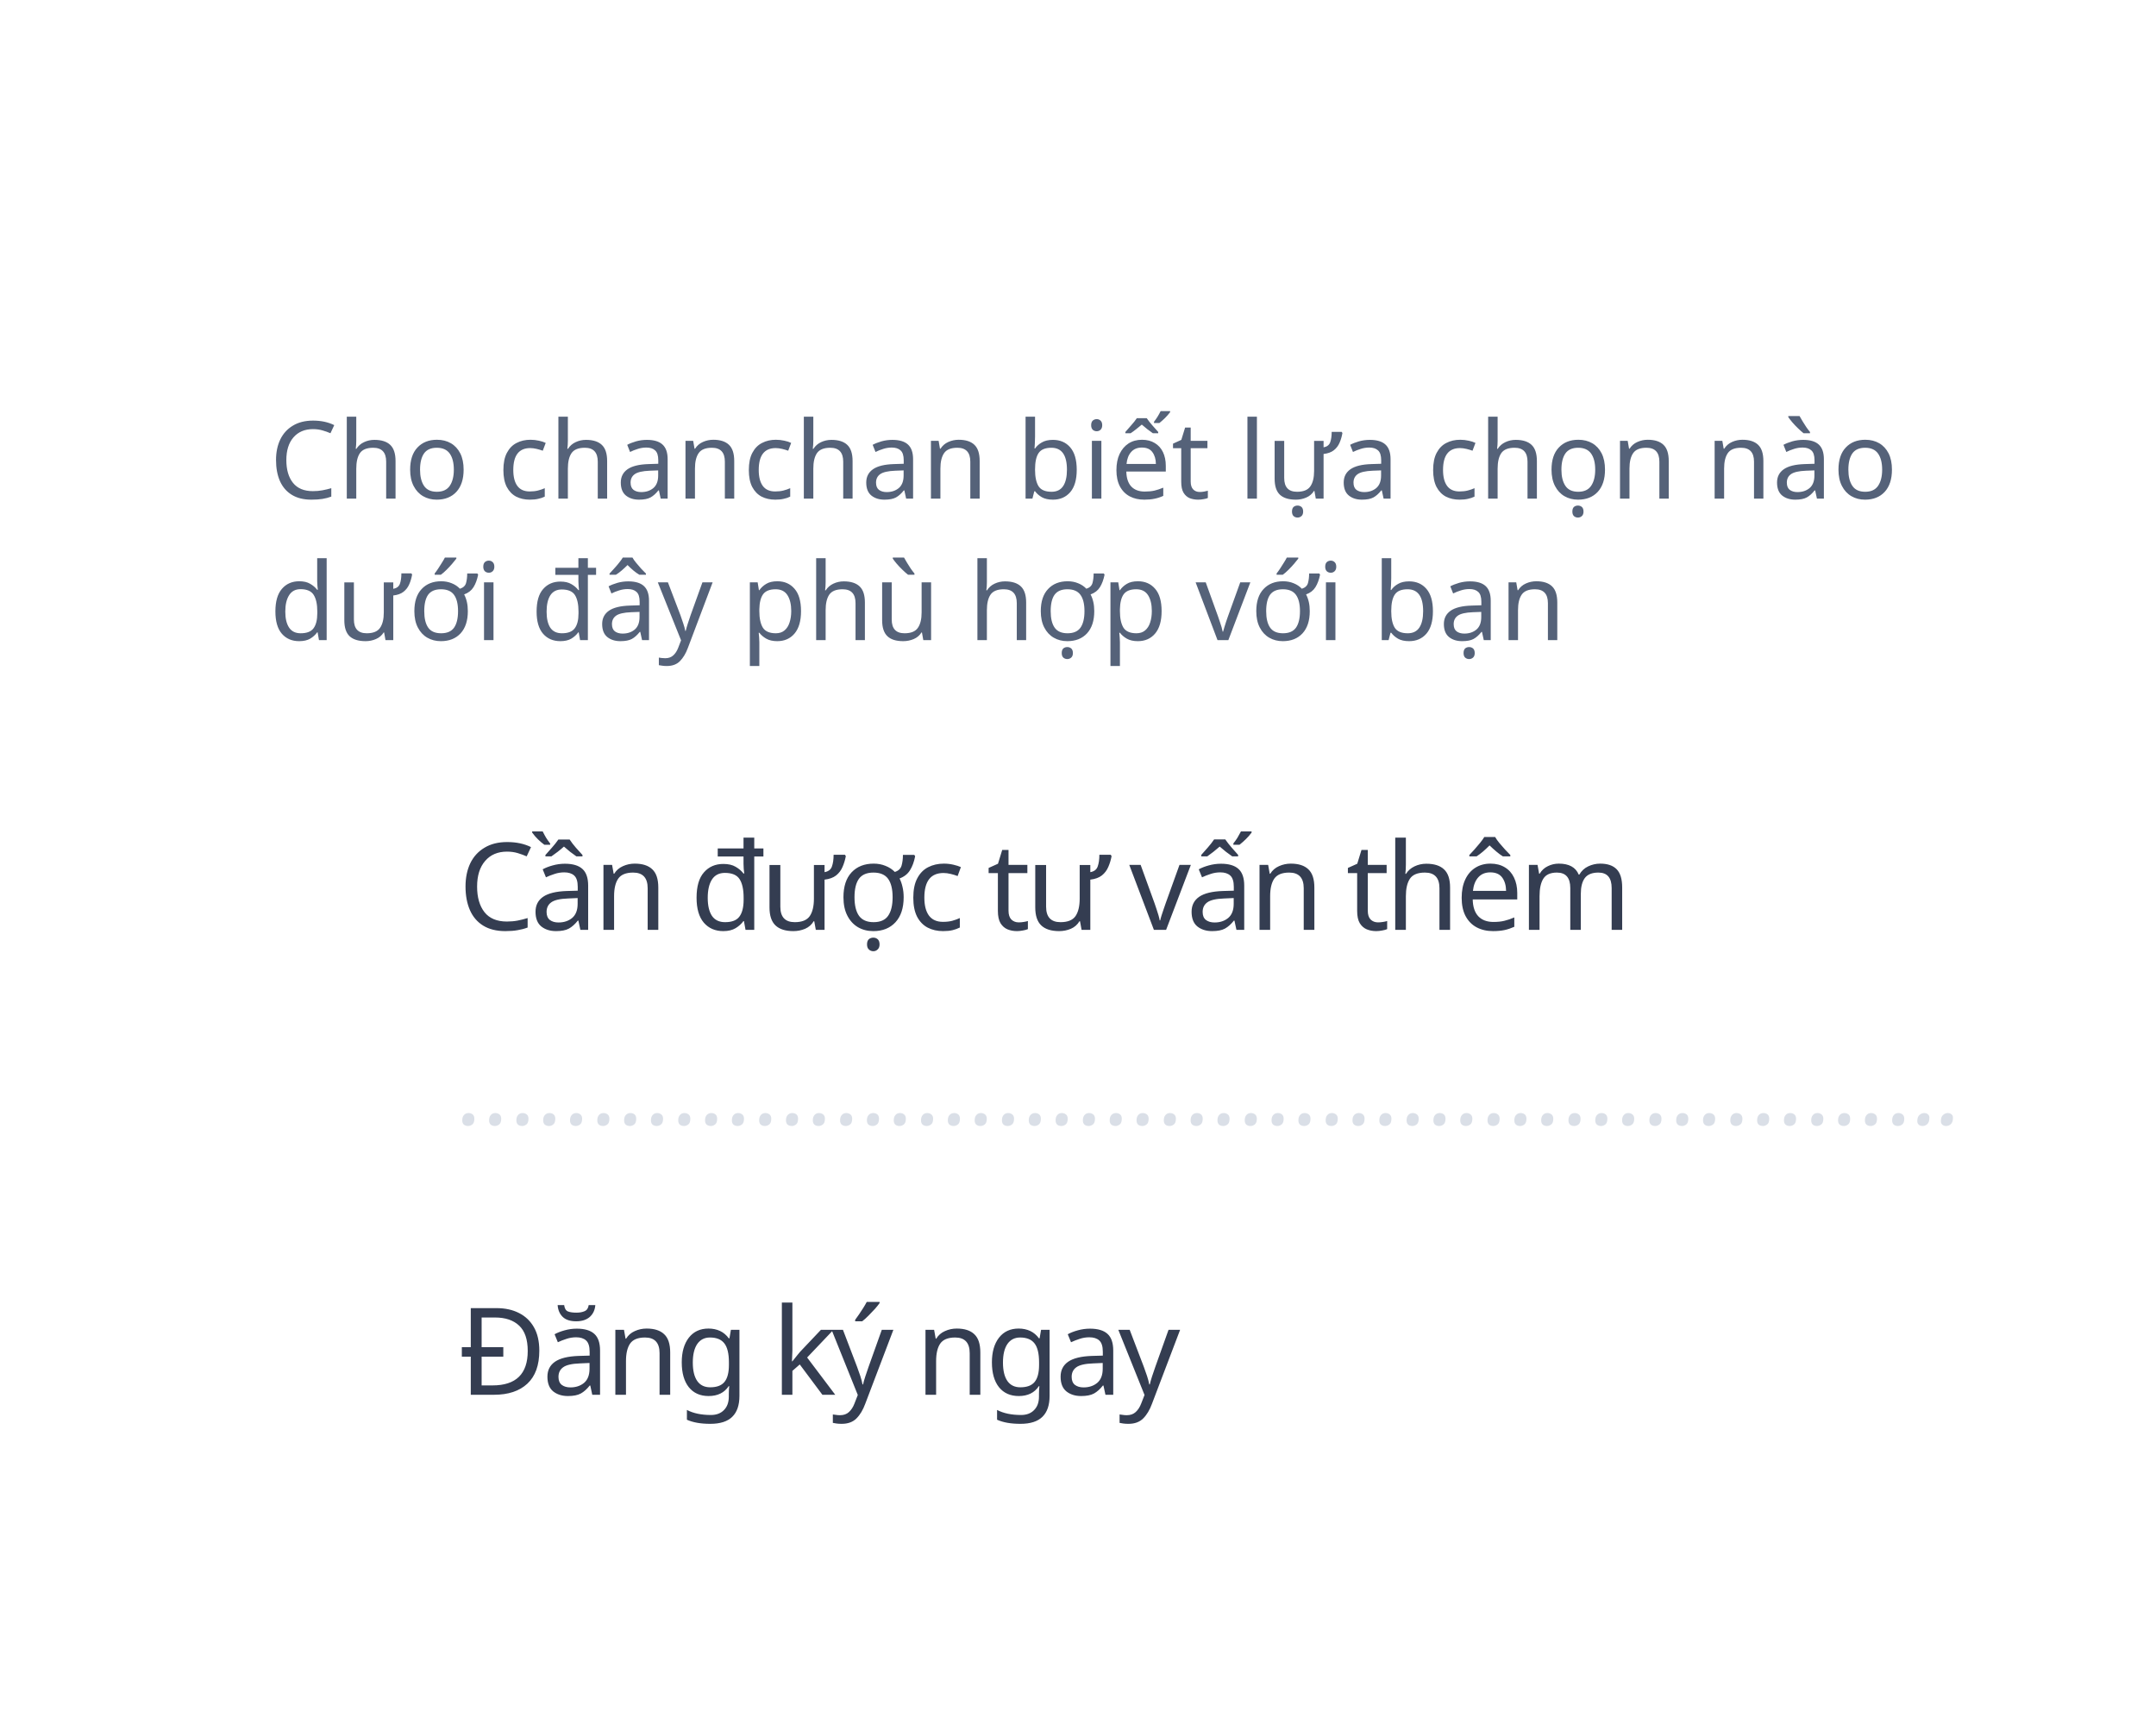
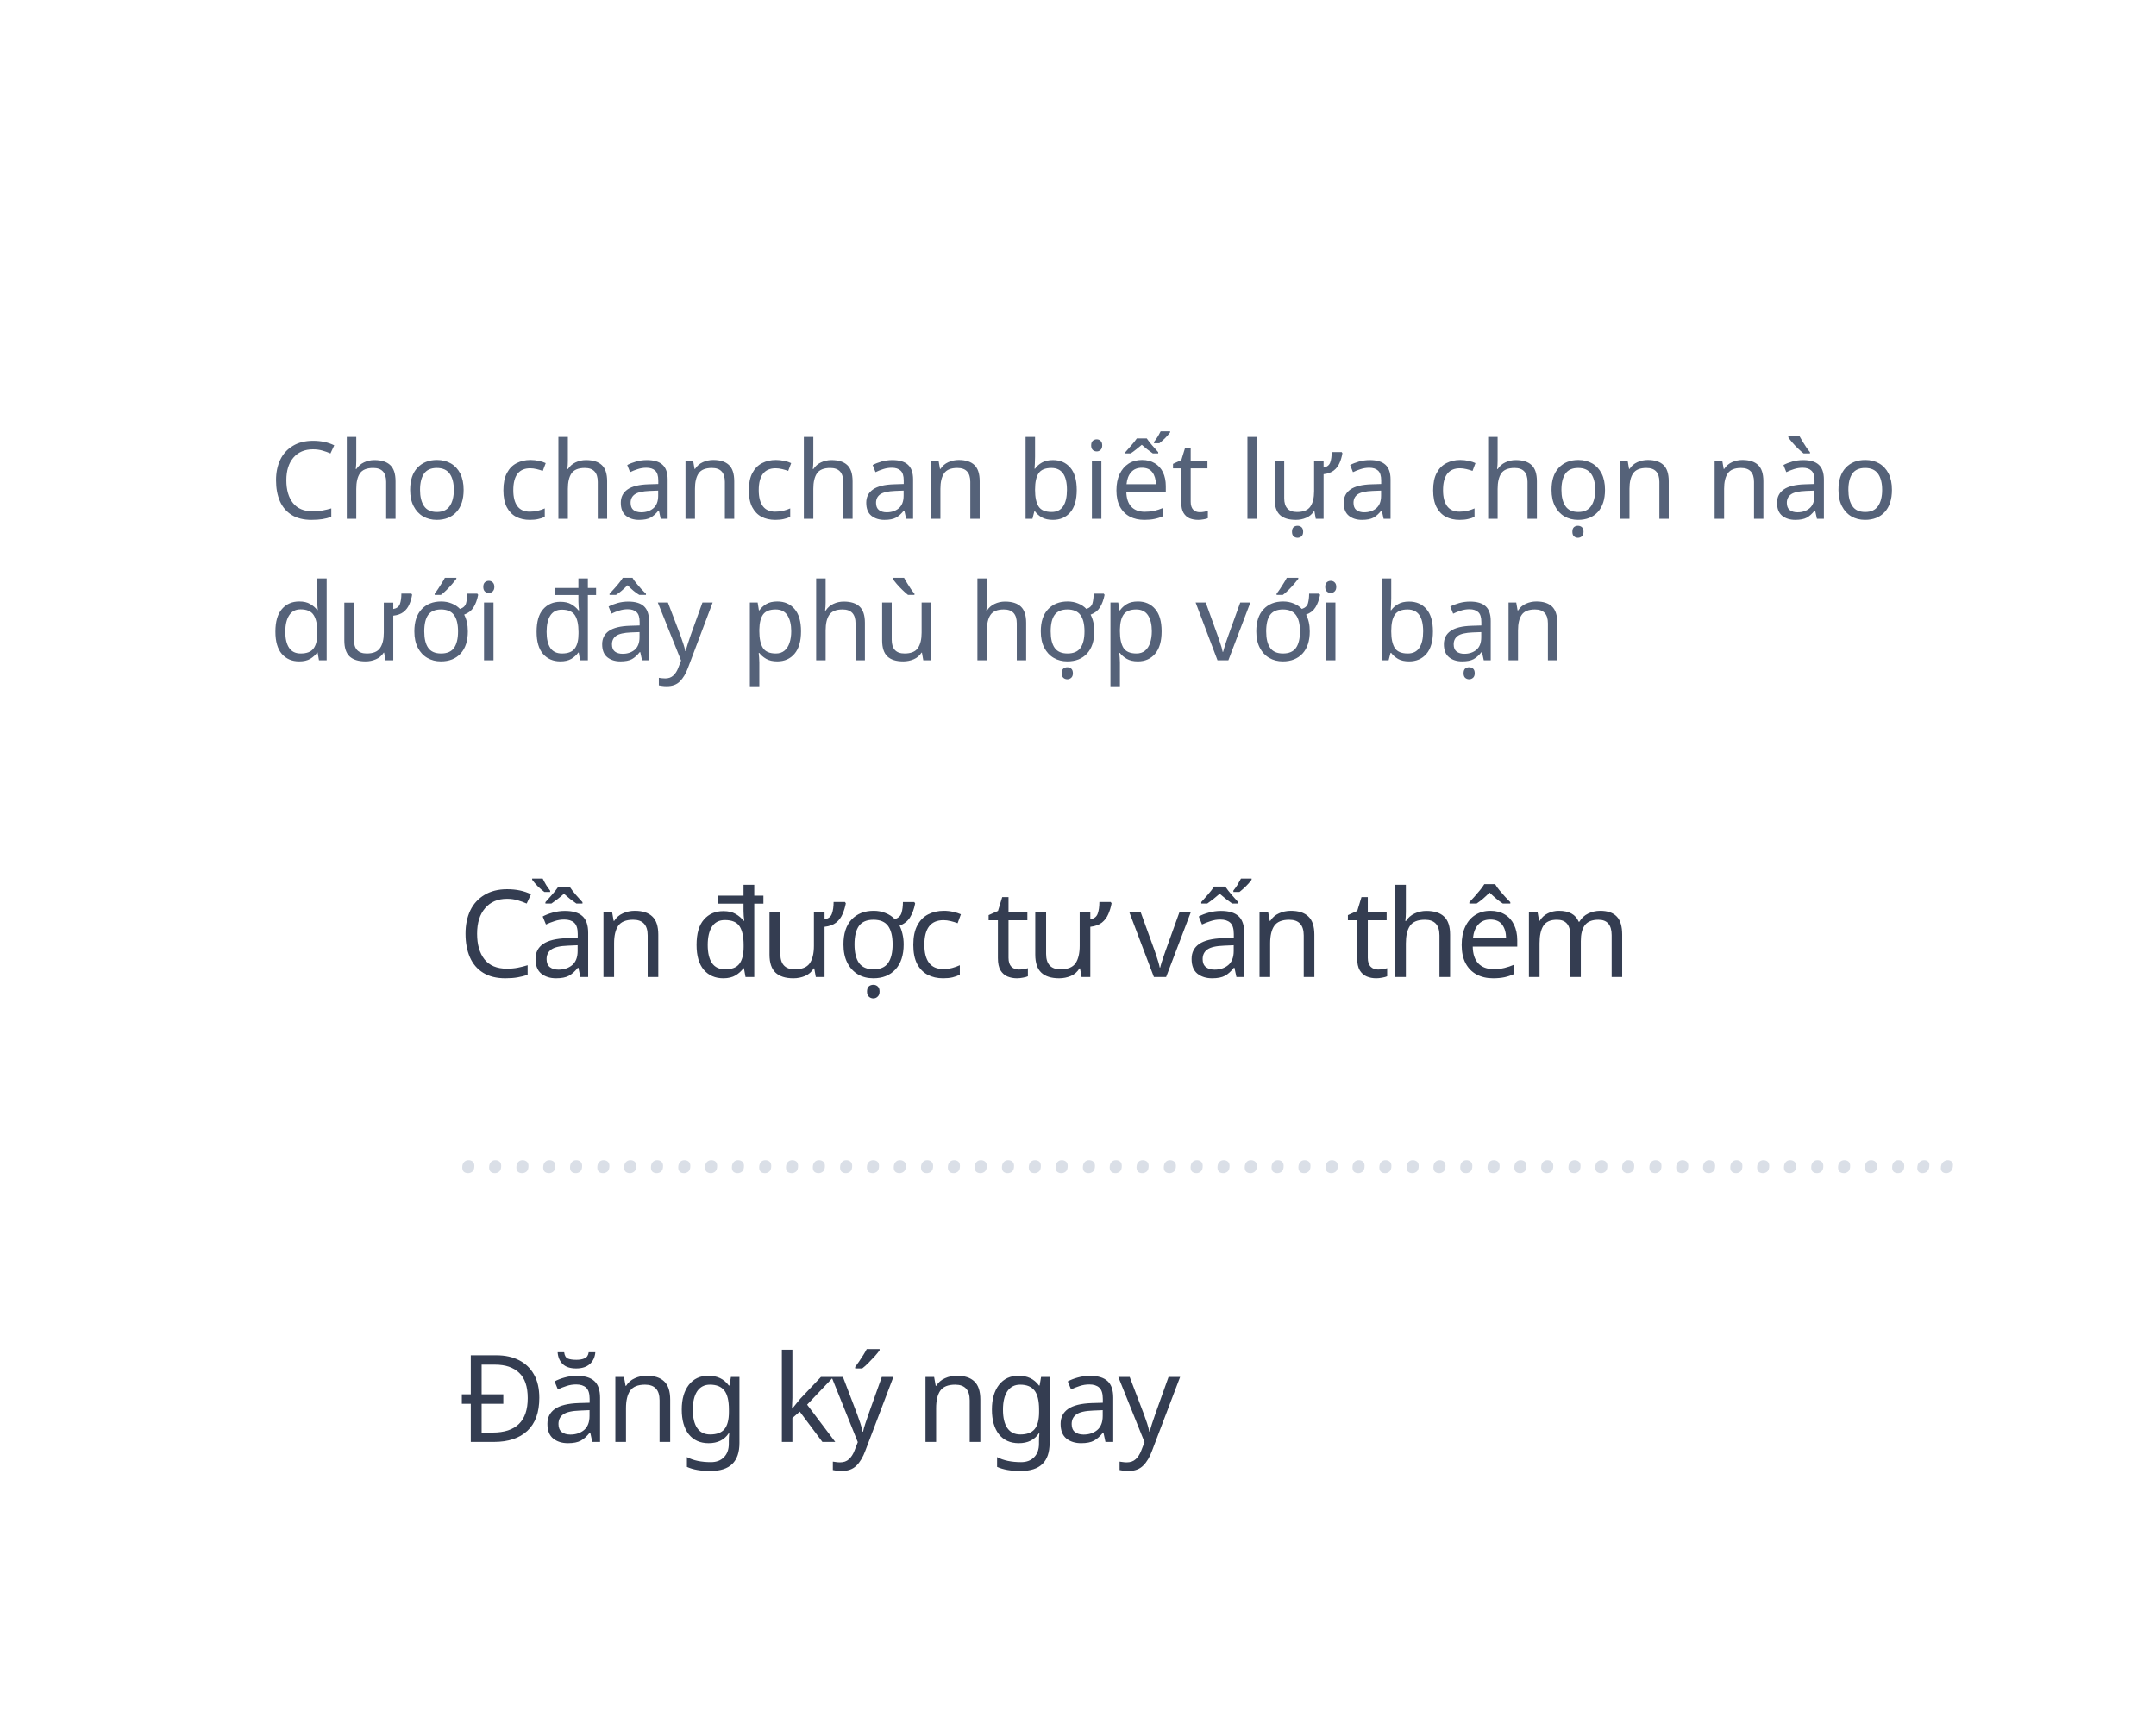
<svg xmlns="http://www.w3.org/2000/svg" width="320px" height="254px" viewBox="0 0 320 254" version="1.1">
  <g id="register_popup" stroke="none" stroke-width="1" fill="none" fill-rule="evenodd">
    <text id="……………………………………………….." font-family="Georgia-Italic, Georgia" font-size="14" font-style="italic" font-weight="normal" fill="#DADFE7">
-       <tspan x="68" y="167">………………………………………………..</tspan>
+       <tspan x="68" y="174">………………………………………………..</tspan>
    </text>
    <text id="Cho-chanchan-biết-lự" font-family="SFCompactDisplay-Regular, SF Compact Display" font-size="16" font-weight="normal" line-spacing="21" fill="#556279">
-       <tspan x="40" y="74">Cho chanchan biết lựa chọn nào </tspan>
-       <tspan x="40" y="95">dưới đây phù hợp với bạn</tspan>
+       <tspan x="40" y="77">Cho chanchan biết lựa chọn nào </tspan>
+       <tspan x="40" y="98">dưới đây phù hợp với bạn</tspan>
    </text>
    <text id="Cần-được-tư-vấn-thêm" font-family="SFCompactDisplay-Semibold, SF Compact Display" font-size="18" font-weight="500" letter-spacing="-0.72" fill="#343D51">
-       <tspan x="68" y="138">Cần được tư vấn thêm</tspan>
+       <tspan x="68" y="145">Cần được tư vấn thêm</tspan>
    </text>
    <text id="Đăng-ký-ngay" font-family="SFCompactDisplay-Semibold, SF Compact Display" font-size="18" font-weight="500" letter-spacing="-0.72" fill="#343D51">
-       <tspan x="68" y="207">Đăng ký ngay </tspan>
+       <tspan x="68" y="214">Đăng ký ngay </tspan>
    </text>
  </g>
</svg>
